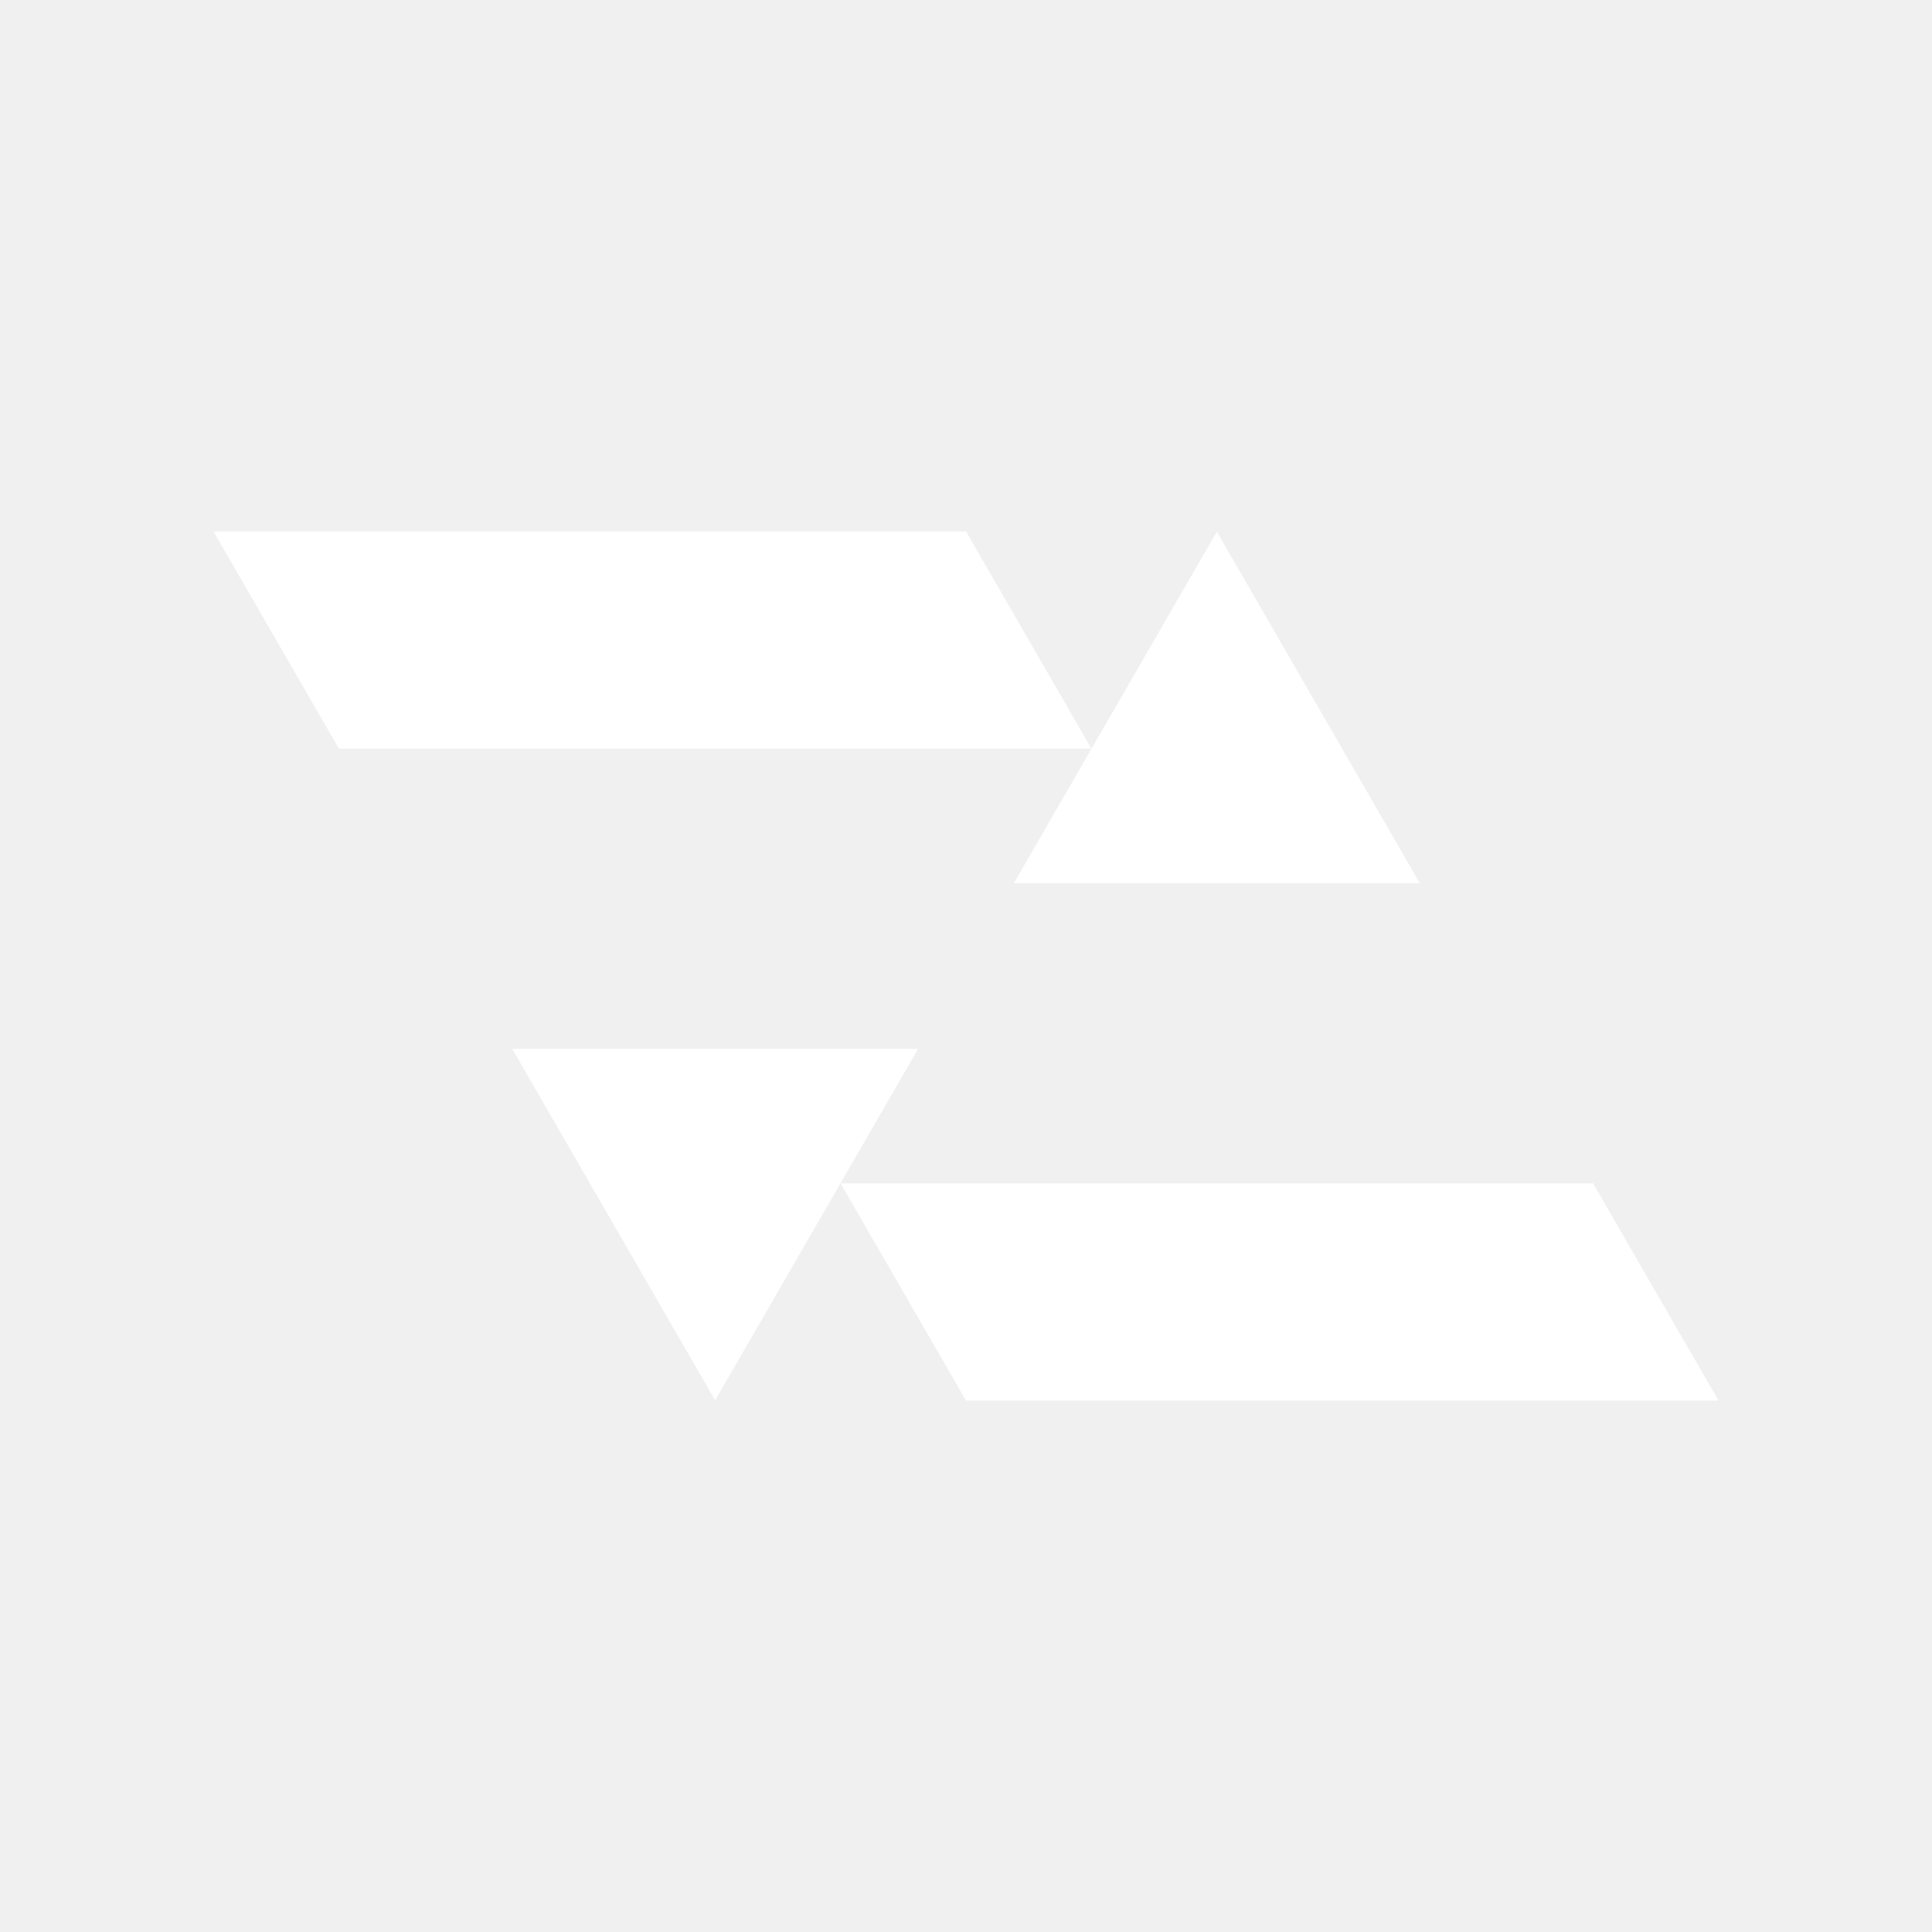
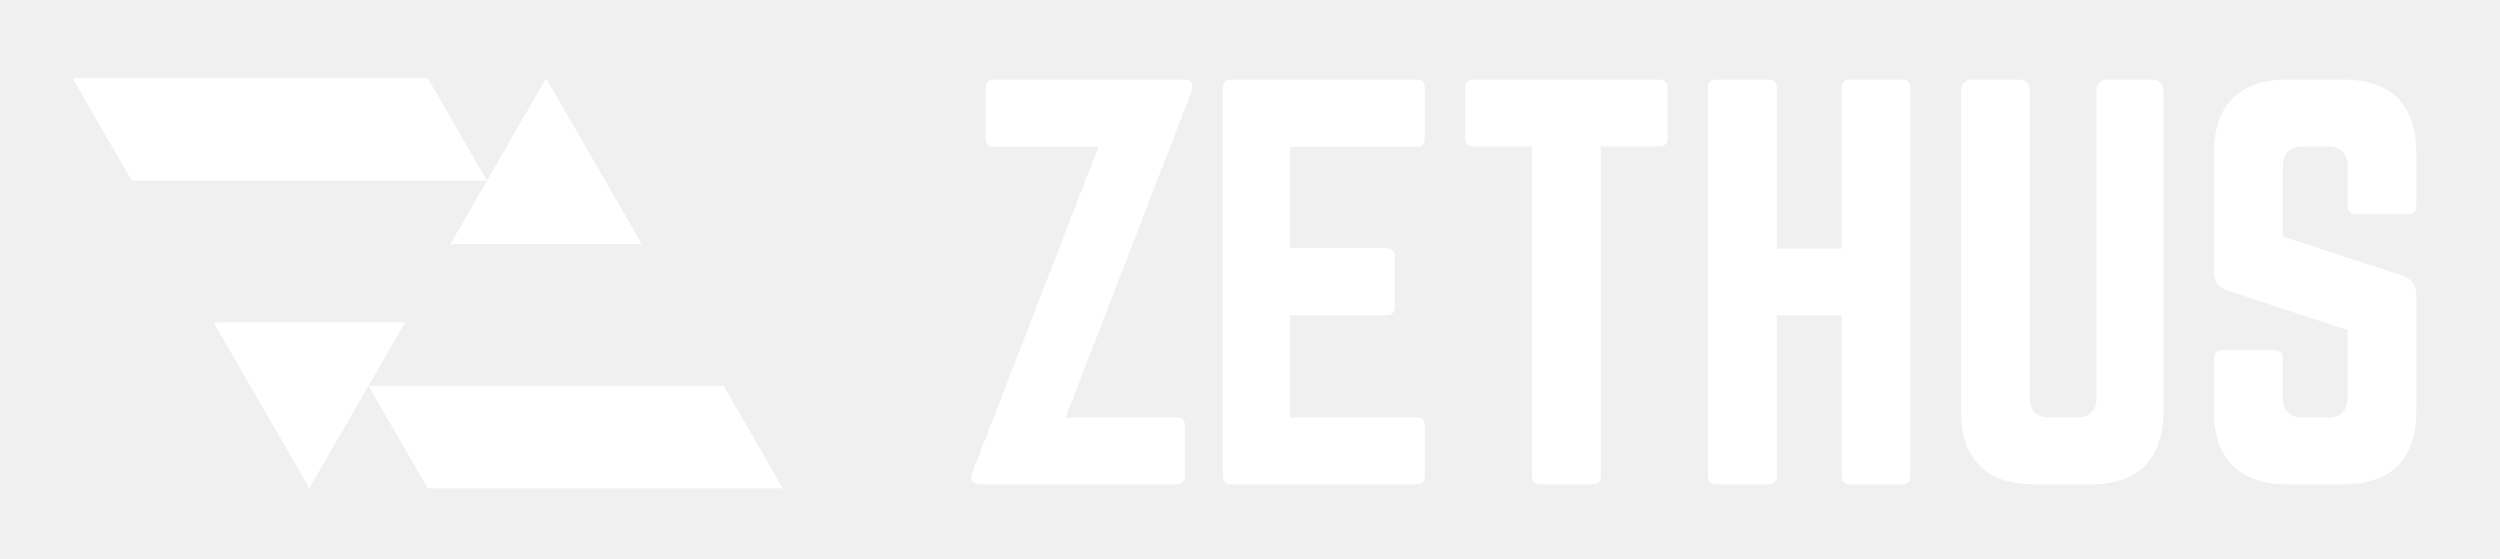
- <svg xmlns="http://www.w3.org/2000/svg" id="Layer_1" data-name="Layer 1" viewBox="0 0 800 800">
-   <polygon points="212.1 434.31 296.13 579.85 380.16 434.31 212.1 434.31" style="fill:#fff" />
-   <polygon points="88.4 220.05 140.34 310 451.93 310 400 220.05 88.4 220.05" style="fill:#fff" />
-   <polygon points="587.89 365.69 503.87 220.15 419.84 365.69 587.89 365.69" style="fill:#fff" />
-   <polygon points="711.6 579.95 659.66 490 348.07 490 400 579.95 711.6 579.95" style="fill:#fff" />
+ <svg xmlns="http://www.w3.org/2000/svg" id="Layer_1" data-name="Layer 1" viewBox="0 0 1870.38 418.16">
+   <defs>
+     <style>.cls-1{fill:#fff;}</style>
+   </defs>
+   <polygon class="cls-1" points="159.8 241.17 231.44 365.27 303.09 241.17 159.8 241.17" />
+   <polygon class="cls-1" points="54.32 58.49 98.6 135.18 364.28 135.18 320 58.49 54.32 58.49" />
+   <polygon class="cls-1" points="480.2 182.67 408.56 58.58 336.91 182.67 480.2 182.67" />
+   <polygon class="cls-1" points="585.68 365.35 541.4 288.66 275.72 288.66 320 365.35 585.68 365.35" />
+   <path class="cls-1" d="M885.76,59.56c6,0,7.57,3.79,5.68,9.08L797.19,312.4h83.27c3.79,0,6.06,1.89,6.06,6.05v37.48c0,3.78-2.27,6.05-6.06,6.43H733.22c-6.05,0-7.94-3.78-5.67-9.08L821.79,109.9H743.44c-3.78,0-6.05-2.27-6.05-6.06V66c0-4.16,2.27-6,6.05-6.43Z" />
+   <path class="cls-1" d="M1065.92,103.46c0,3.79-1.51,6.44-6.05,6.44H965.24v75.7h72.29c3.79,0,6.06,2.27,6.06,6.43v37.48c0,4.16-2.27,6.43-6.06,6.43H965.24V312.4h94.63c4.54,0,6.05,1.89,6.05,6.05v37.86c0,3.78-1.51,6.05-6.05,6.05H920.58c-3.41,0-5.68-2.27-5.68-6.05V65.62c0-3.79,2.27-6.06,5.68-6.06h139.29c4.54,0,6.05,2.27,6.05,6.06Z" />
+   <path class="cls-1" d="M1241.54,59.56c4.17,0,6.06,2.27,6.06,6.06v37.84c0,3.79-1.89,6.06-6.06,6.06h-43.9V356.31c0,4.16-1.89,6.05-6.06,6.05h-39.36c-3.79,0-6.06-1.89-6.06-6.05V109.52h-43.91c-3.78,0-6.06-2.27-6.06-6.06V65.62c0-3.79,2.28-6.06,6.06-6.06Z" />
+   <path class="cls-1" d="M1377.8,65.62c0-3.79,2.27-6.06,6-6.06h39c4.54,0,6.43,2.27,6.43,6.06V356.31c0,3.78-1.89,6.05-6.43,6.05h-39c-3.78,0-6-2.27-6-6.05V235.94h-48.45V356.31c0,3.78-2.27,6.05-6.06,6.05h-39c-4.55,0-6.44-2.27-6.44-6.05V65.62c0-3.79,1.89-6.06,6.44-6.06h39c3.79,0,6.06,2.27,6.06,6.06V186h48.45Z" />
+   <path class="cls-1" d="M1611,59.56a7.59,7.59,0,0,1,7.57,7.57V307.86c0,35.57-18.92,54.5-54.5,54.5h-42.39c-35.58,0-54.51-18.93-54.51-54.5V67.13a7.6,7.6,0,0,1,7.57-7.57H1511a7.6,7.6,0,0,1,7.57,7.57V297.26c0,10.22,5.3,15.14,15.14,15.14h19.68c9.84,0,15.14-4.92,15.14-15.14V67.13a7.6,7.6,0,0,1,7.57-7.57Z" />
+   <path class="cls-1" d="M1753.27,59.56c35.58,0,54.5,18.92,54.5,54.5v40.12c0,3.79-1.89,6.06-6,6.06h-39.37c-3.78,0-6-2.27-6-6.06V124.66c0-9.84-4.92-15.14-15.15-15.14H1723c-9.46,0-15.14,5.3-15.14,15.14v52.23l90.08,29.53c6.44,2.65,9.84,6.81,9.84,14v87.44c0,35.57-18.92,54.5-54.5,54.5h-42.39c-35.2,0-54.51-18.93-54.51-54.5V268.11c0-4.16,2.27-6.05,6.06-6.05h39.36c4.17,0,6.06,1.89,6.06,6.05v29.15c0,10.22,5.68,15.14,15.14,15.14h18.16c9.85,0,15.15-4.92,15.15-15.14V246.92l-89.71-29.53c-6.81-2.27-10.22-6.81-10.22-14V114.06c0-35.58,19.31-54.5,54.51-54.5Z" />
</svg>
